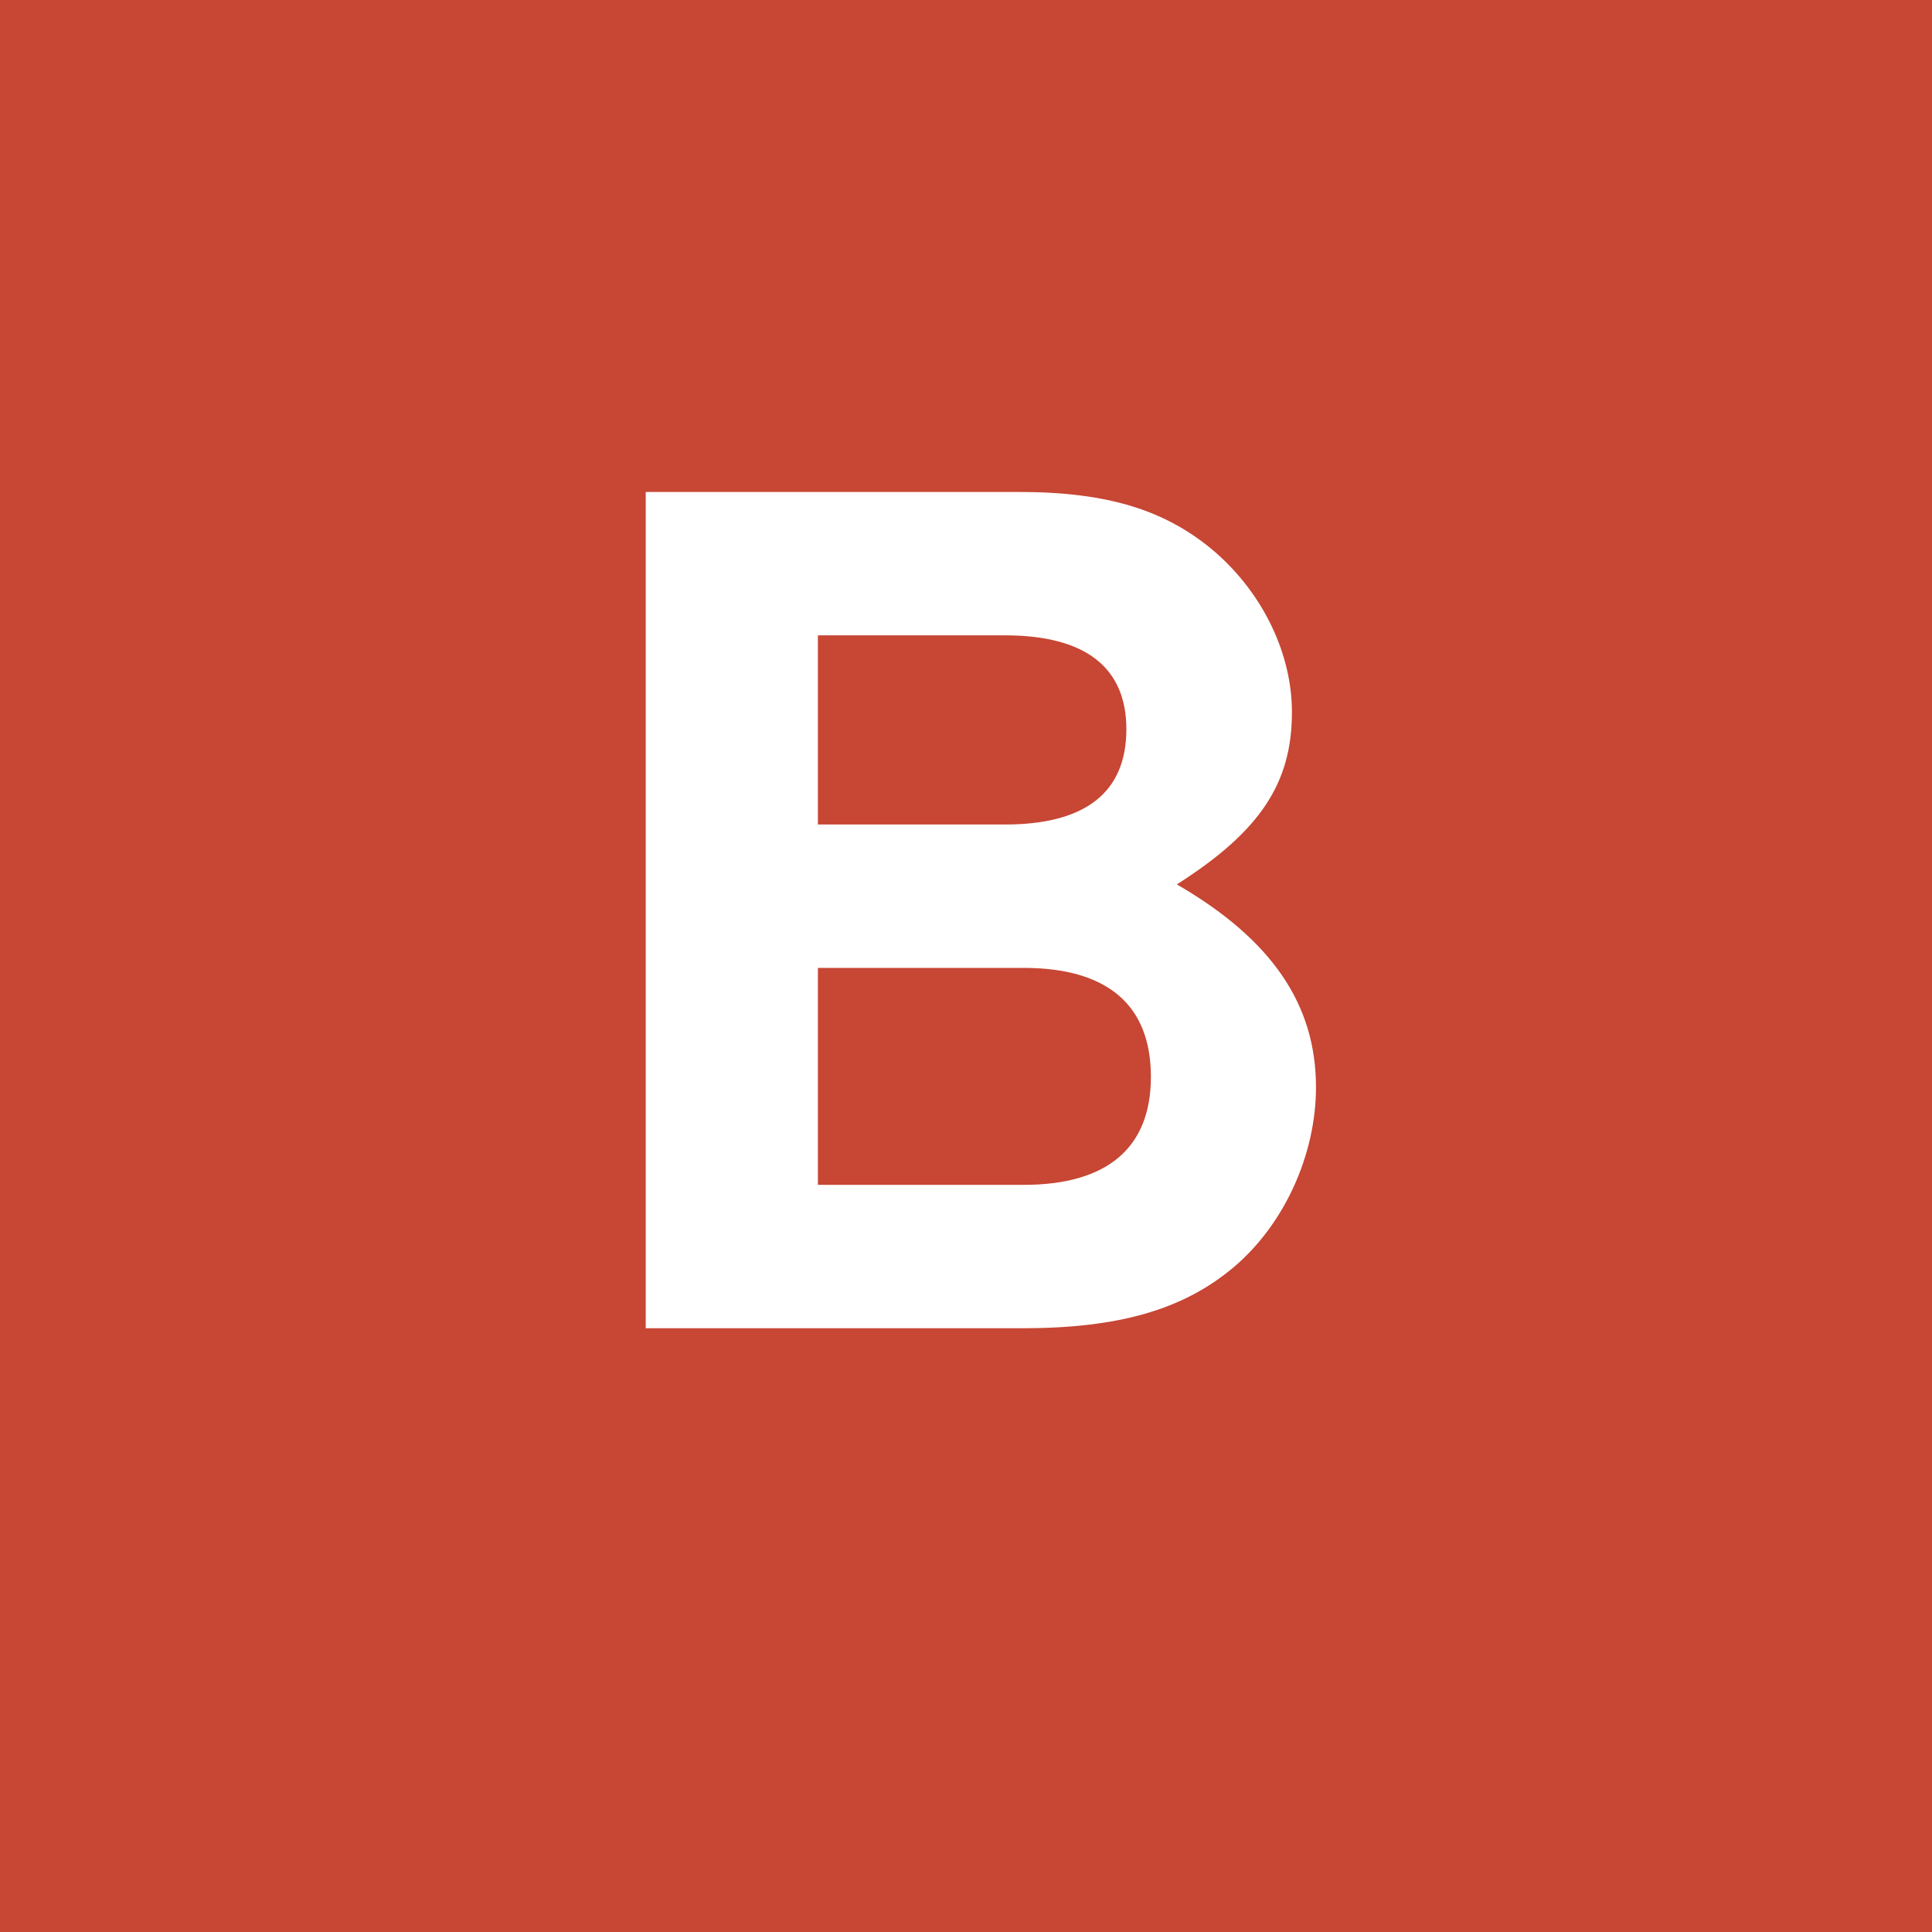
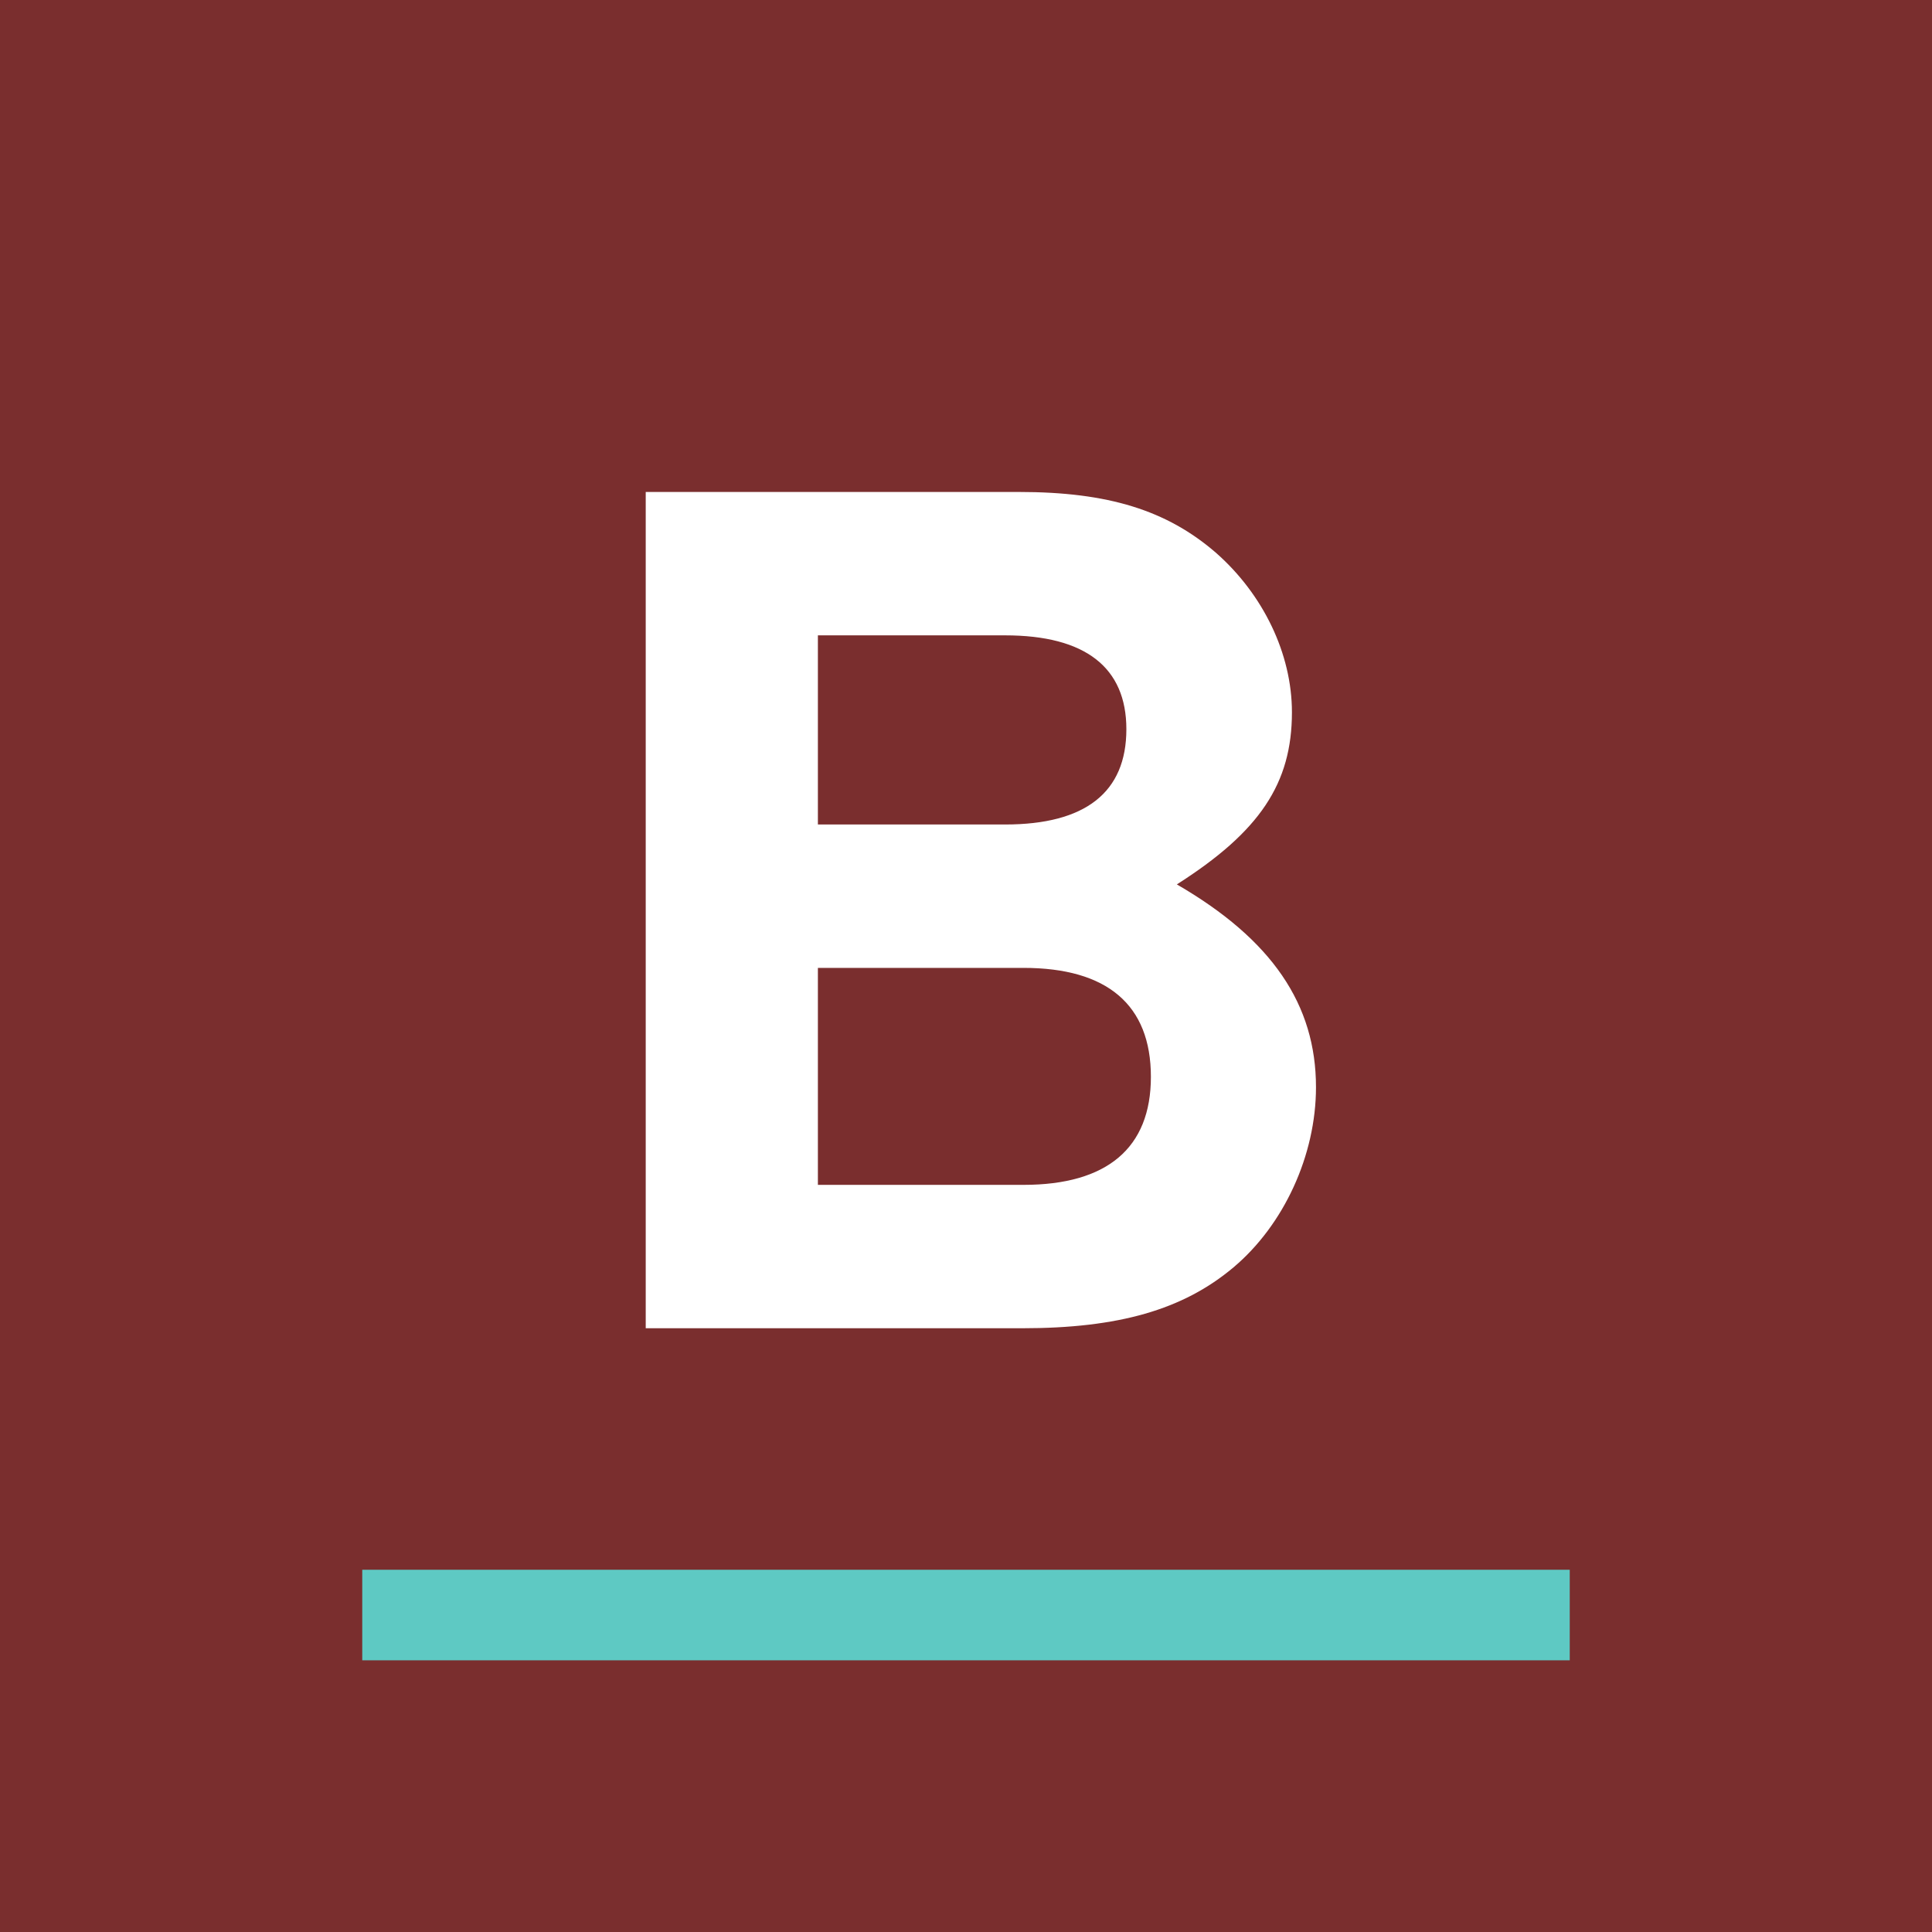
<svg xmlns="http://www.w3.org/2000/svg" width="64" height="64" viewBox="0 0 64 64">
-   <rect width="64" height="64" fill="#C74634" />
+   <rect width="64" height="64" fill="#7A2E2E" />
  <text x="32" y="44" text-anchor="middle" font-family="Helvetica, Arial, sans-serif" font-size="38" font-weight="700" fill="#FFFFFF">B</text>
+   <rect x="12" y="52" width="40" height="3" fill="#5EC9C3" />
</svg>
